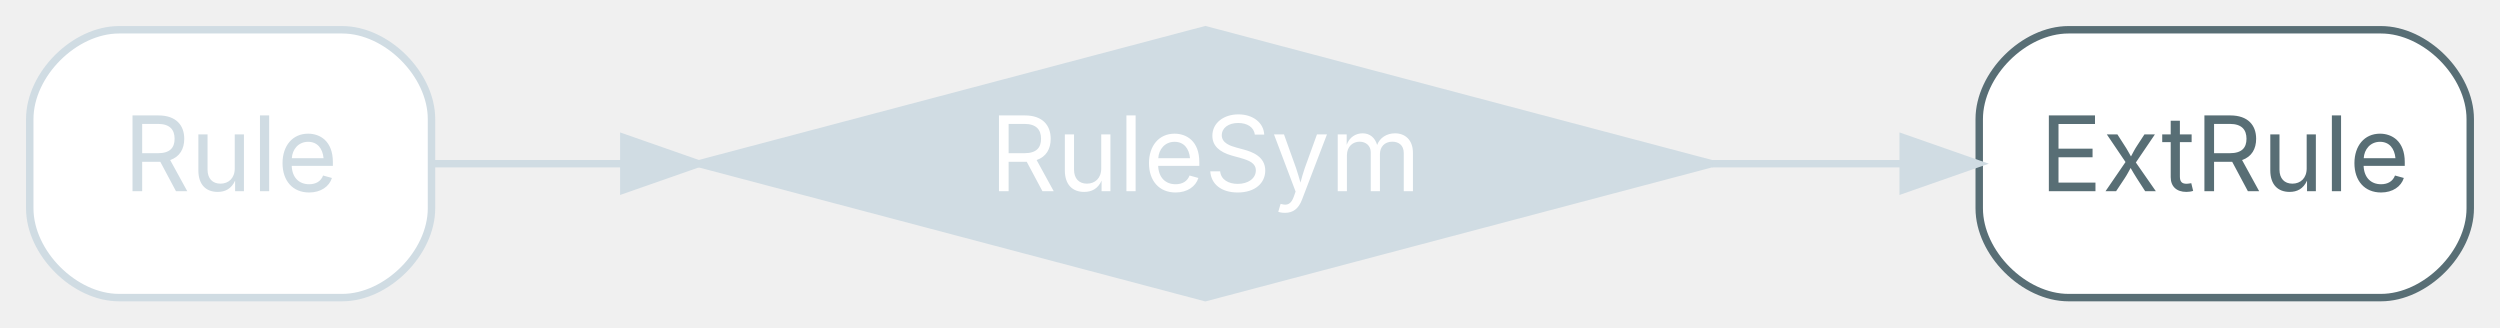
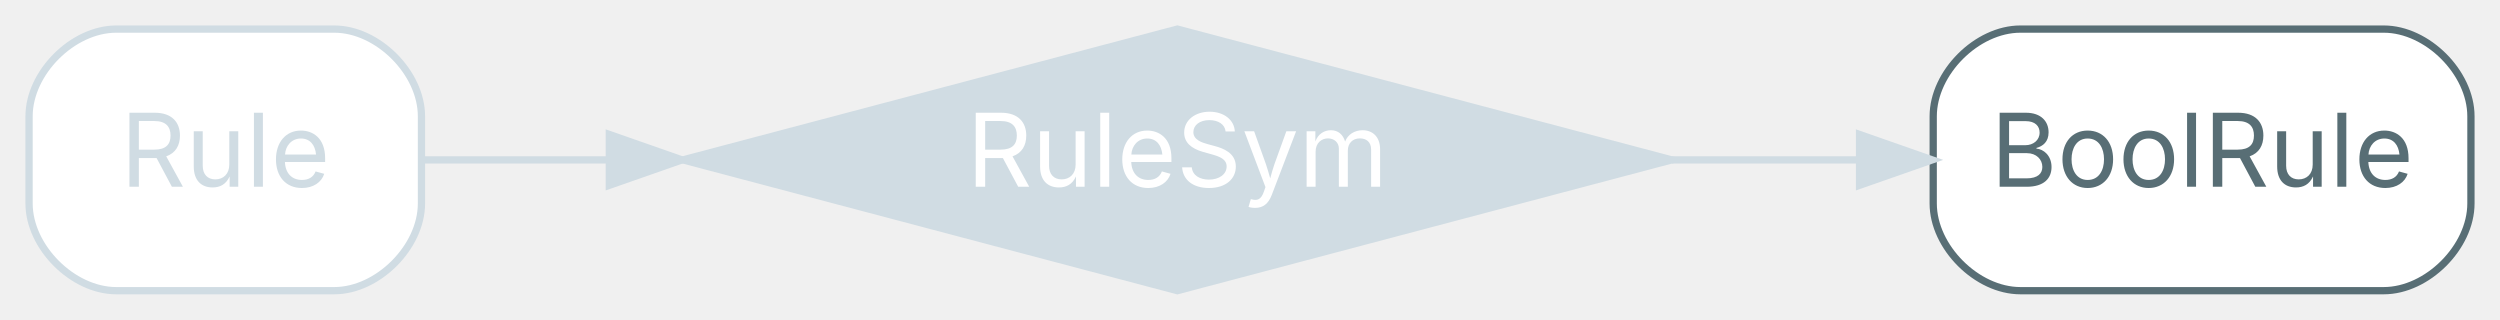
- <svg xmlns="http://www.w3.org/2000/svg" width="336pt" height="44pt" viewBox="0.00 0.00 336.04 44.00">
+ <svg xmlns="http://www.w3.org/2000/svg" width="344pt" height="44pt" viewBox="0.00 0.00 344.04 44.00">
  <g id="graph0" class="graph" transform="scale(1 1) rotate(0) translate(4 40)">
    <g id="node1" class="node choice,disabled">
      <polygon fill="#d0dce3" stroke="#d0dce3" points="158.02,-36 89.98,-18 158.02,0 226.05,-18 158.02,-36" />
      <text text-anchor="middle" x="158.02" y="-14.3" font-family="Inter,Arial" font-size="14.00" fill="#ffffff">RuleSym</text>
    </g>
    <g id="node3" class="node">
-       <path fill="#ffffff" stroke="#586e75" d="M316.04,-36C316.04,-36 274.04,-36 274.04,-36 268.04,-36 262.04,-30 262.04,-24 262.04,-24 262.04,-12 262.04,-12 262.04,-6 268.04,0 274.04,0 274.04,0 316.04,0 316.04,0 322.04,0 328.04,-6 328.04,-12 328.04,-12 328.04,-24 328.04,-24 328.04,-30 322.04,-36 316.04,-36" />
-       <text text-anchor="middle" x="295.04" y="-14.3" font-family="Inter,Arial" font-size="14.00" fill="#586e75">ExtRule</text>
+       <path fill="#ffffff" stroke="#586e75" d="M324.04,-36C324.04,-36 274.04,-36 274.04,-36 268.04,-36 262.04,-30 262.04,-24 262.04,-24 262.04,-12 262.04,-12 262.04,-6 268.04,0 274.04,0 274.04,0 324.04,0 324.04,0 330.04,0 336.04,-6 336.04,-12 336.04,-12 336.04,-24 336.04,-24 336.04,-30 330.04,-36 324.04,-36" />
+       <text text-anchor="middle" x="299.04" y="-14.3" font-family="Inter,Arial" font-size="14.00" fill="#586e75">BoolRule</text>
    </g>
    <g id="edge2" class="edge disabled">
-       <path fill="none" stroke="#d0dce3" d="M226.13,-18C234.88,-18 243.64,-18 251.82,-18" />
-       <polygon fill="#d0dce3" stroke="#d0dce3" points="251.82,-21.5 261.82,-18 251.82,-14.5 251.82,-21.5" />
+       <path fill="none" stroke="#d0dce3" d="M226.08,-18C234.77,-18 243.51,-18 251.76,-18" />
+       <polygon fill="#d0dce3" stroke="#d0dce3" points="251.9,-21.5 261.9,-18 251.9,-14.5 251.9,-21.5" />
    </g>
    <g id="node2" class="node disabled">
      <path fill="#ffffff" stroke="#d0dce3" d="M42,-36C42,-36 12,-36 12,-36 6,-36 0,-30 0,-24 0,-24 0,-12 0,-12 0,-6 6,0 12,0 12,0 42,0 42,0 48,0 54,-6 54,-12 54,-12 54,-24 54,-24 54,-30 48,-36 42,-36" />
      <text text-anchor="middle" x="27" y="-14.3" font-family="Inter,Arial" font-size="14.00" fill="#d0dce3">Rule</text>
    </g>
    <g id="edge1" class="edge disabled">
      <path fill="none" stroke="#d0dce3" d="M54.11,-18C61.79,-18 70.61,-18 79.78,-18" />
      <polygon fill="#d0dce3" stroke="#d0dce3" points="79.85,-21.5 89.85,-18 79.85,-14.5 79.85,-21.5" />
    </g>
  </g>
</svg>
